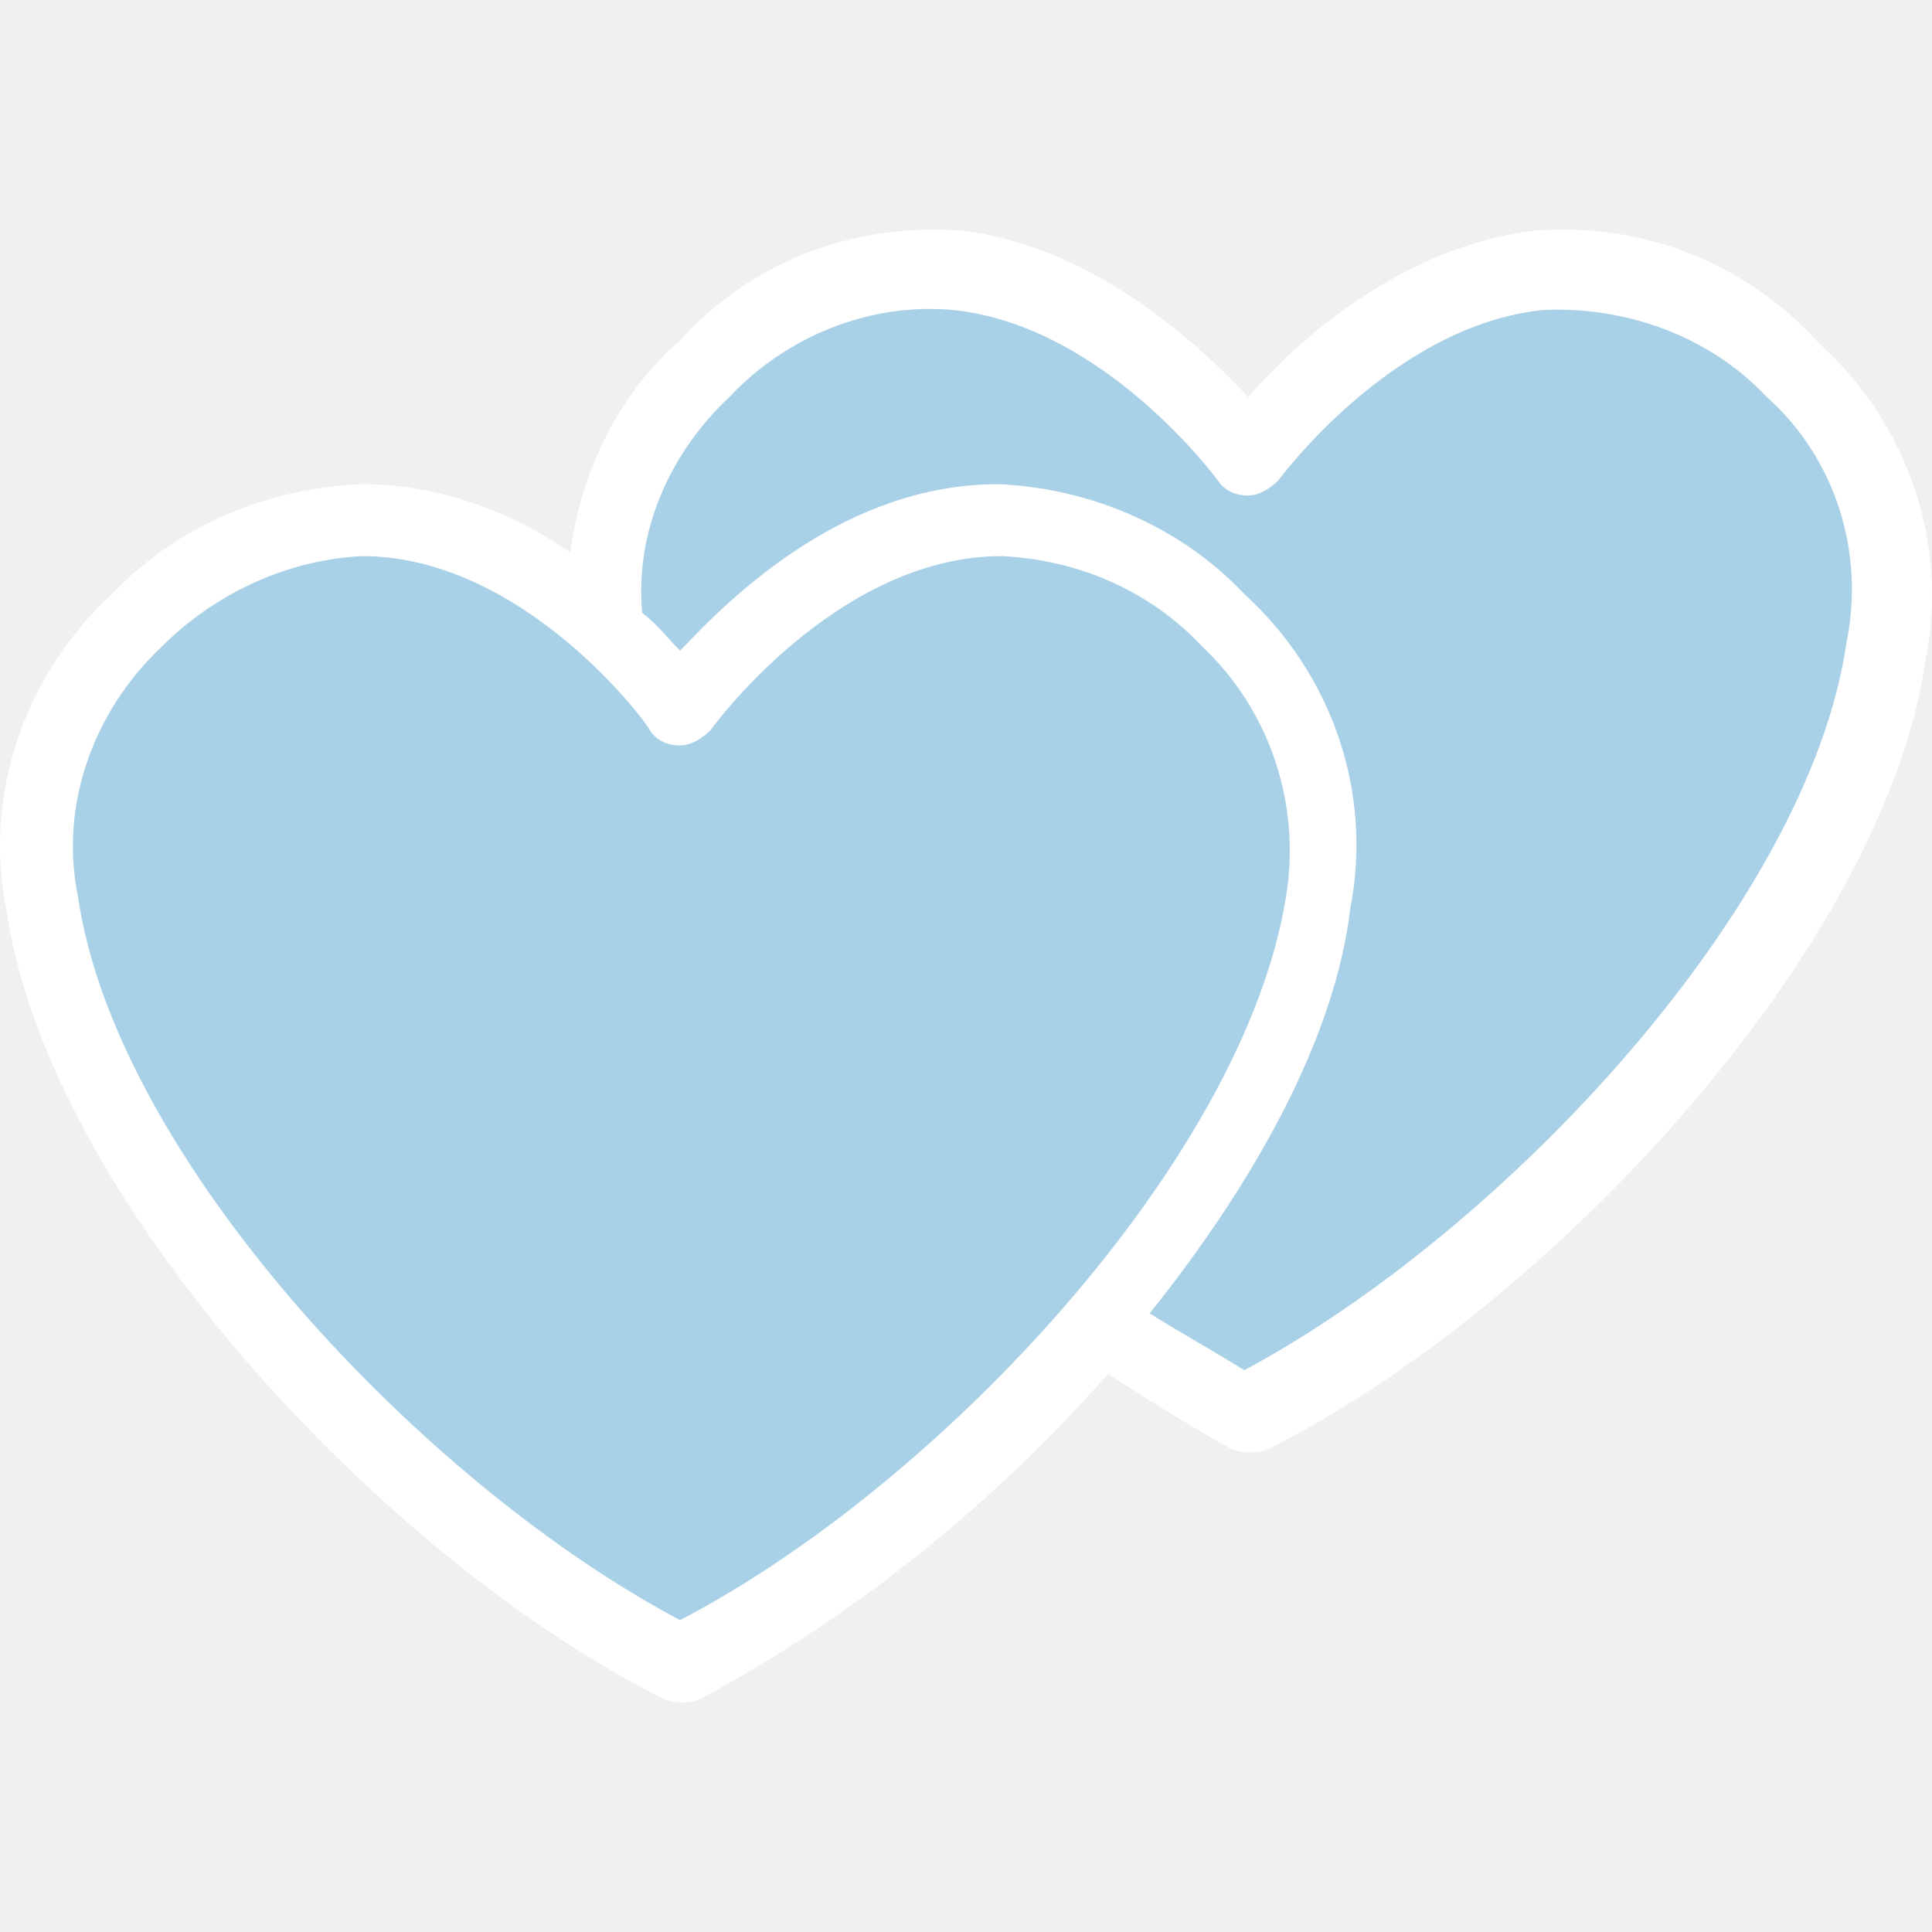
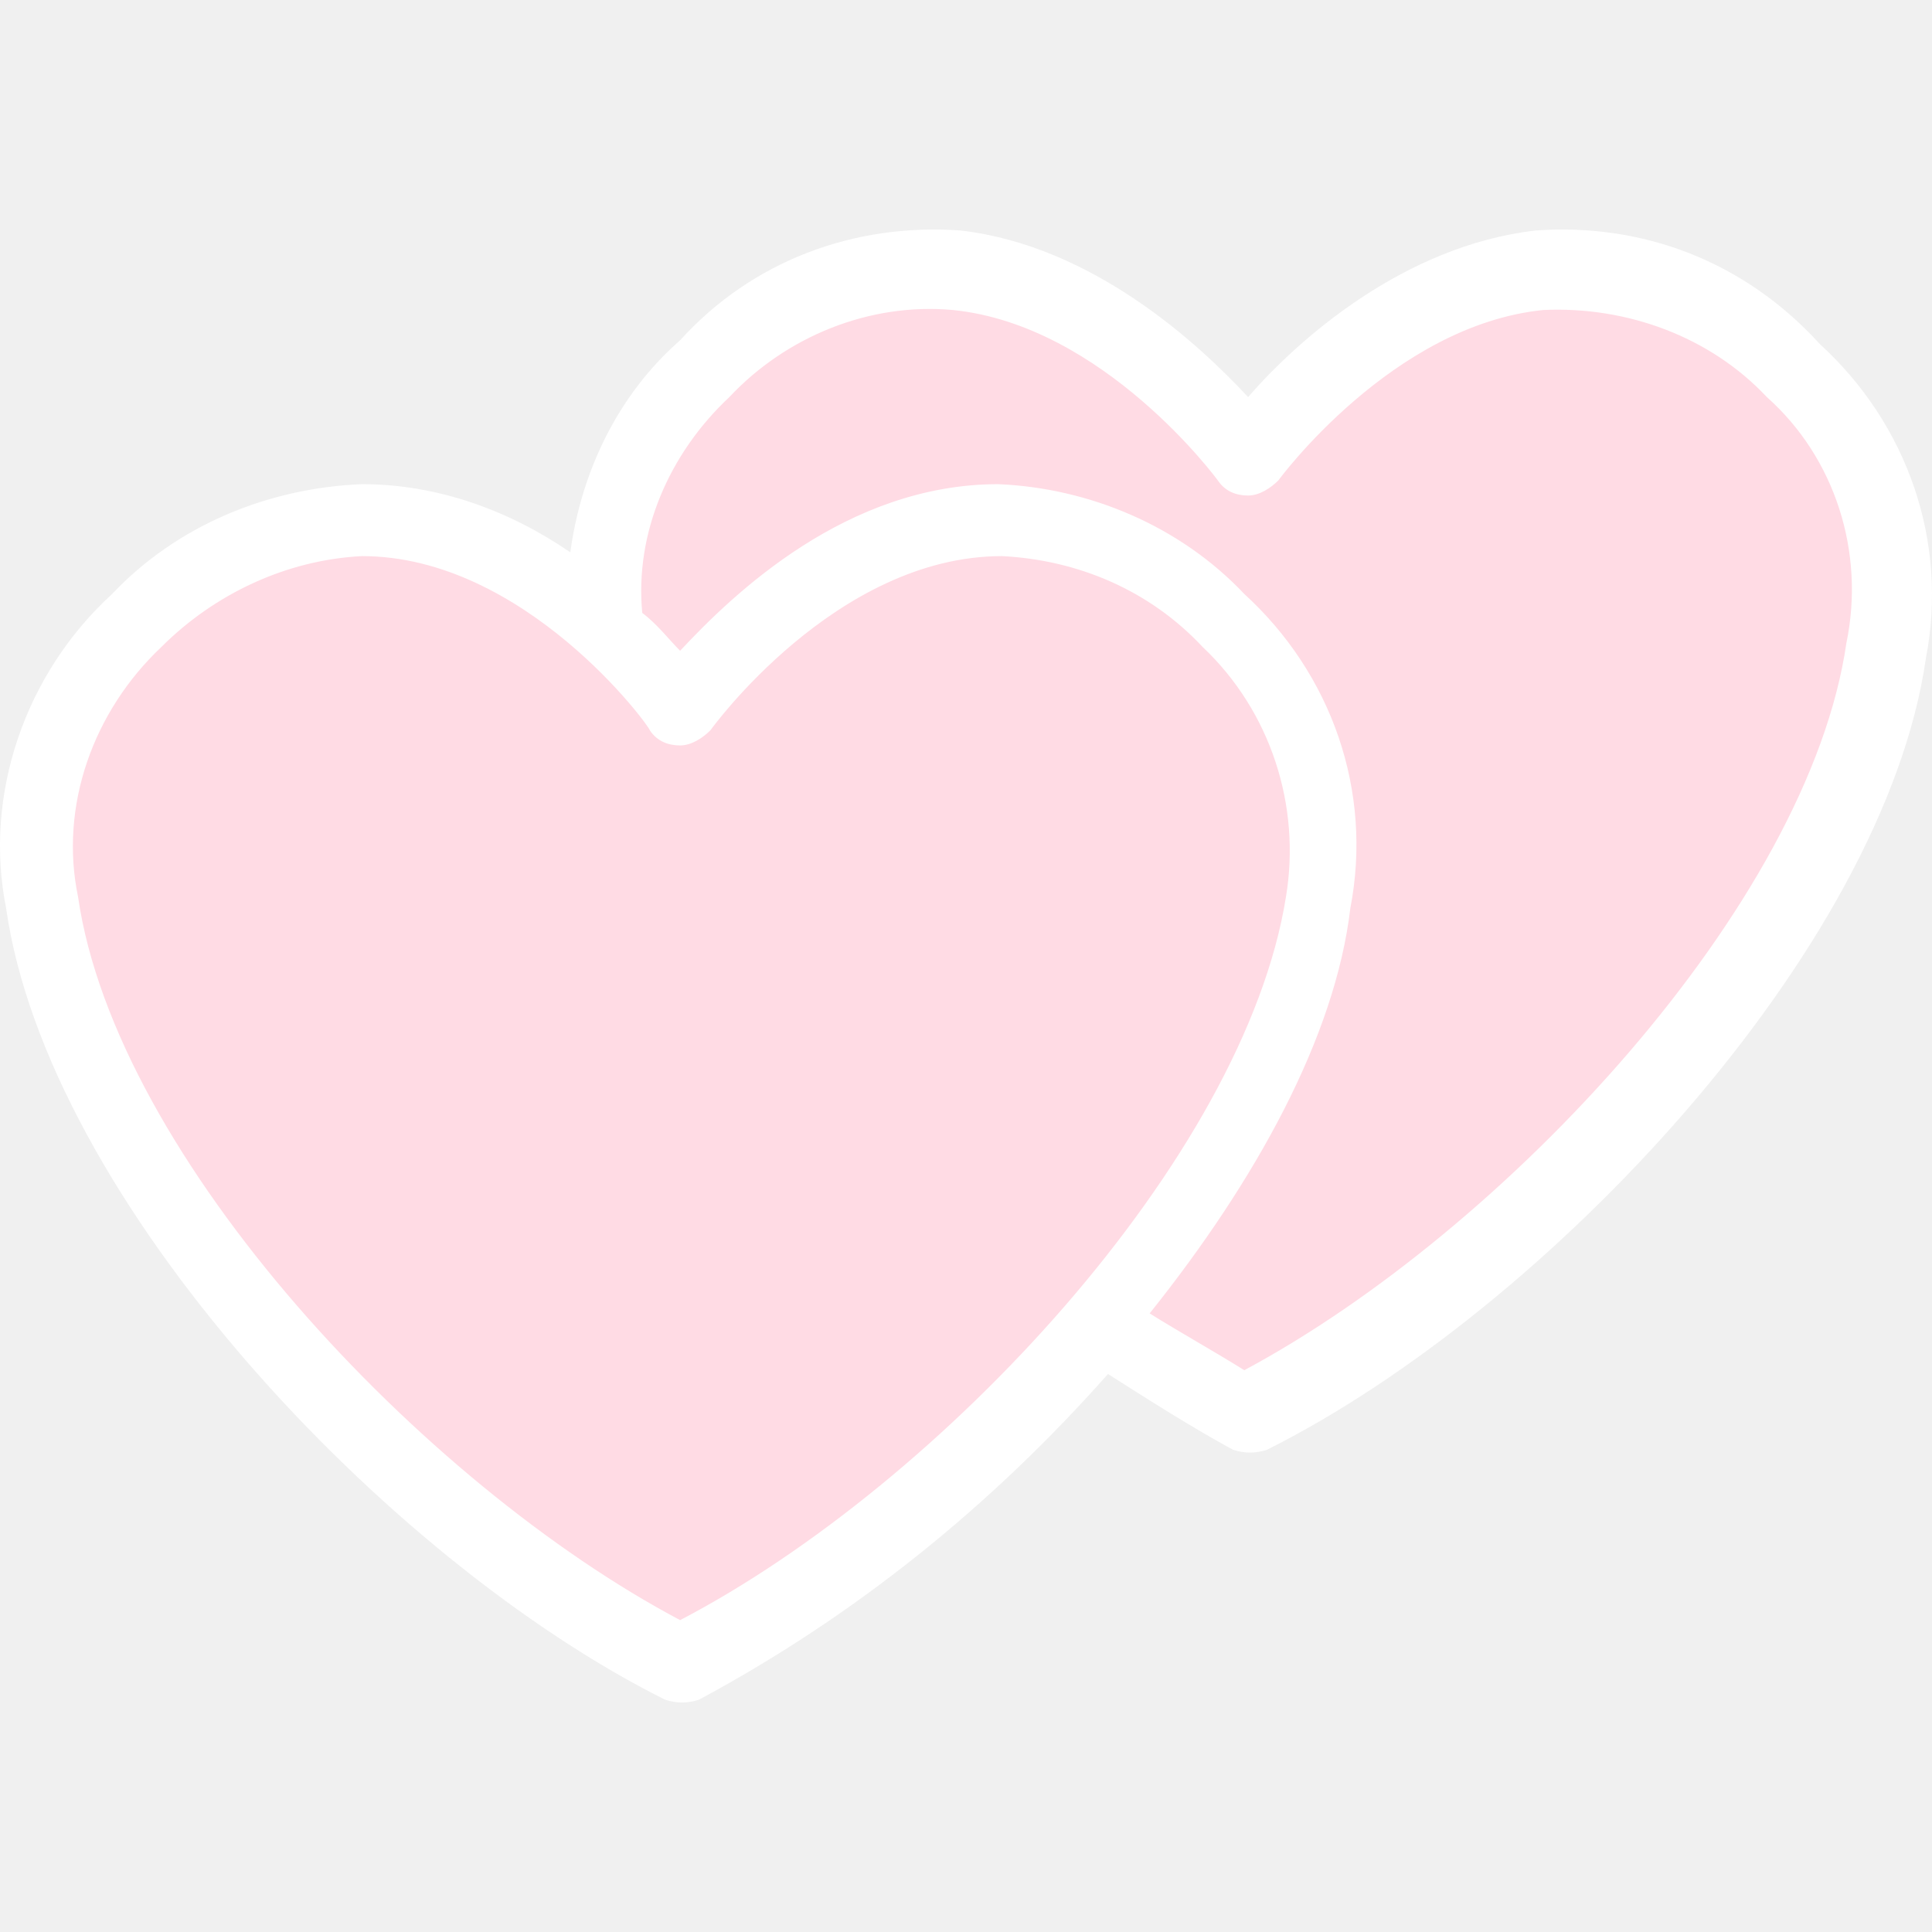
<svg xmlns="http://www.w3.org/2000/svg" version="1.1" id="Capa_1" x="0px" y="0px" viewBox="0 0 408.187 408.187" style="enable-background:new 0 0 408.187 408.187;" xml:space="preserve">
-   <path fill="#A8D0E6" d="M140.493,349.494c-56.8-30.4-123.2-101.6-131.2-159.2c-4-22.4,3.2-44.8,20-60  c12.8-12.8,29.6-20.8,47.2-20.8c38.4,0,66.4,38.4,67.2,40c0,0,28.8-40,67.2-40c17.6,0.8,35.2,8,47.2,20.8c16.8,15.2,24,37.6,20,60  c-8,57.6-74.4,128.8-131.2,159.2l-4,2.4L140.493,349.494z" />
-   <path fill="#A8D0E6" d="M259.693,296.694c-7.2-4-13.6-8-20-12.8l-7.2-4.8l5.6-6.4c23.2-28.8,37.6-57.6,40.8-81.6  c4-22.4-3.2-44.8-20-60c-12.8-12.8-29.6-20.8-47.2-20.8c-28,0-50.4,20-61.6,32.8l-5.6,6.4l-6.4-6.4c-2.4-2.4-4.8-4.8-8-8l-2.4-3.2  v-3.2c-1.6-19.2,6.4-38.4,20.8-51.2c12.8-12.8,29.6-20.8,48-20.8c1.6,0,4,0,5.6,0c36,3.2,61.6,39.2,61.6,40s26.4-36,61.6-39.2  c1.6,0,4,0,5.6,0c18.4,0.8,35.2,8,48,20.8c16.8,15.2,24,37.6,20,60c-8,57.6-74.4,128.8-131.2,159.2l-4,2.4L259.693,296.694z" />
+   <path fill="#ffdbe4" d="M140.493,349.494c-56.8-30.4-123.2-101.6-131.2-159.2c-4-22.4,3.2-44.8,20-60  c12.8-12.8,29.6-20.8,47.2-20.8c38.4,0,66.4,38.4,67.2,40c0,0,28.8-40,67.2-40c17.6,0.8,35.2,8,47.2,20.8c16.8,15.2,24,37.6,20,60  c-8,57.6-74.4,128.8-131.2,159.2l-4,2.4L140.493,349.494z" />
+   <path fill="#ffdbe4" d="M259.693,296.694c-7.2-4-13.6-8-20-12.8l-7.2-4.8l5.6-6.4c23.2-28.8,37.6-57.6,40.8-81.6  c4-22.4-3.2-44.8-20-60c-12.8-12.8-29.6-20.8-47.2-20.8c-28,0-50.4,20-61.6,32.8l-5.6,6.4l-6.4-6.4c-2.4-2.4-4.8-4.8-8-8l-2.4-3.2  v-3.2c-1.6-19.2,6.4-38.4,20.8-51.2c12.8-12.8,29.6-20.8,48-20.8c1.6,0,4,0,5.6,0c36,3.2,61.6,39.2,61.6,40s26.4-36,61.6-39.2  c1.6,0,4,0,5.6,0c18.4,0.8,35.2,8,48,20.8c16.8,15.2,24,37.6,20,60c-8,57.6-74.4,128.8-131.2,159.2l-4,2.4L259.693,296.694z" />
  <path fill="#FFFFFF" d="M324.493,48.694c-28,3.2-50.4,23.2-60.8,35.2c-10.4-11.2-32.8-32-60.8-35.2  c-22.4-1.6-44,6.4-59.2,23.2c-12.8,11.2-20.8,27.2-23.2,44.8c-12.8-8.8-28-14.4-44-14.4c-20,0.8-39.2,8.8-52.8,23.2  c-18.4,16.8-27.2,42.4-22.4,66.4c8.8,61.6,80,137.6,139.2,167.2c2.4,0.8,4.8,0.8,7.2,0c32.8-17.6,61.6-40.8,86.4-68.8  c8.8,5.6,17.6,11.2,26.4,16c2.4,0.8,4.8,0.8,7.2,0c59.2-29.6,130.4-105.6,139.2-167.2c4.8-24.8-4-49.6-22.4-66.4  C368.493,55.094,346.893,47.094,324.493,48.694z M143.693,342.294c-54.4-28.8-119.2-97.6-127.2-152.8c-4-19.2,3.2-39.2,17.6-52.8  c11.2-11.2,26.4-18.4,42.4-19.2c34.4,0,60.8,36,60.8,36.8c1.6,2.4,4,3.2,6.4,3.2l0,0c2.4,0,4.8-1.6,6.4-3.2c0,0,26.4-36.8,61.6-36.8  c16,0.8,31.2,7.2,42.4,19.2c14.4,13.6,20.8,33.6,17.6,52.8C262.893,244.694,198.893,313.494,143.693,342.294z M390.093,135.894  c-8,55.2-72,124-127.2,153.6c-6.4-4-13.6-8-20-12c22.4-28,39.2-58.4,42.4-85.6c4.8-24.8-4-49.6-22.4-66.4  c-13.6-14.4-32.8-22.4-52-23.2c-32,0-56,23.2-67.2,35.2c-2.4-2.4-4.8-5.6-8-8c-1.6-16.8,5.6-33.6,18.4-45.6  c12-12.8,29.6-20,47.2-18.4c32,3.2,56,36,56,36c1.6,2.4,4,3.2,6.4,3.2l0,0c2.4,0,4.8-1.6,6.4-3.2c0,0,24-32.8,56-36  c17.6-0.8,35.2,5.6,47.2,18.4C387.693,96.694,394.093,116.694,390.093,135.894z" />
  <g>
</g>
  <g>
</g>
  <g>
</g>
  <g>
</g>
  <g>
</g>
  <g>
</g>
  <g>
</g>
  <g>
</g>
  <g>
</g>
  <g>
</g>
  <g>
</g>
  <g>
</g>
  <g>
</g>
  <g>
</g>
  <g>
</g>
</svg>
